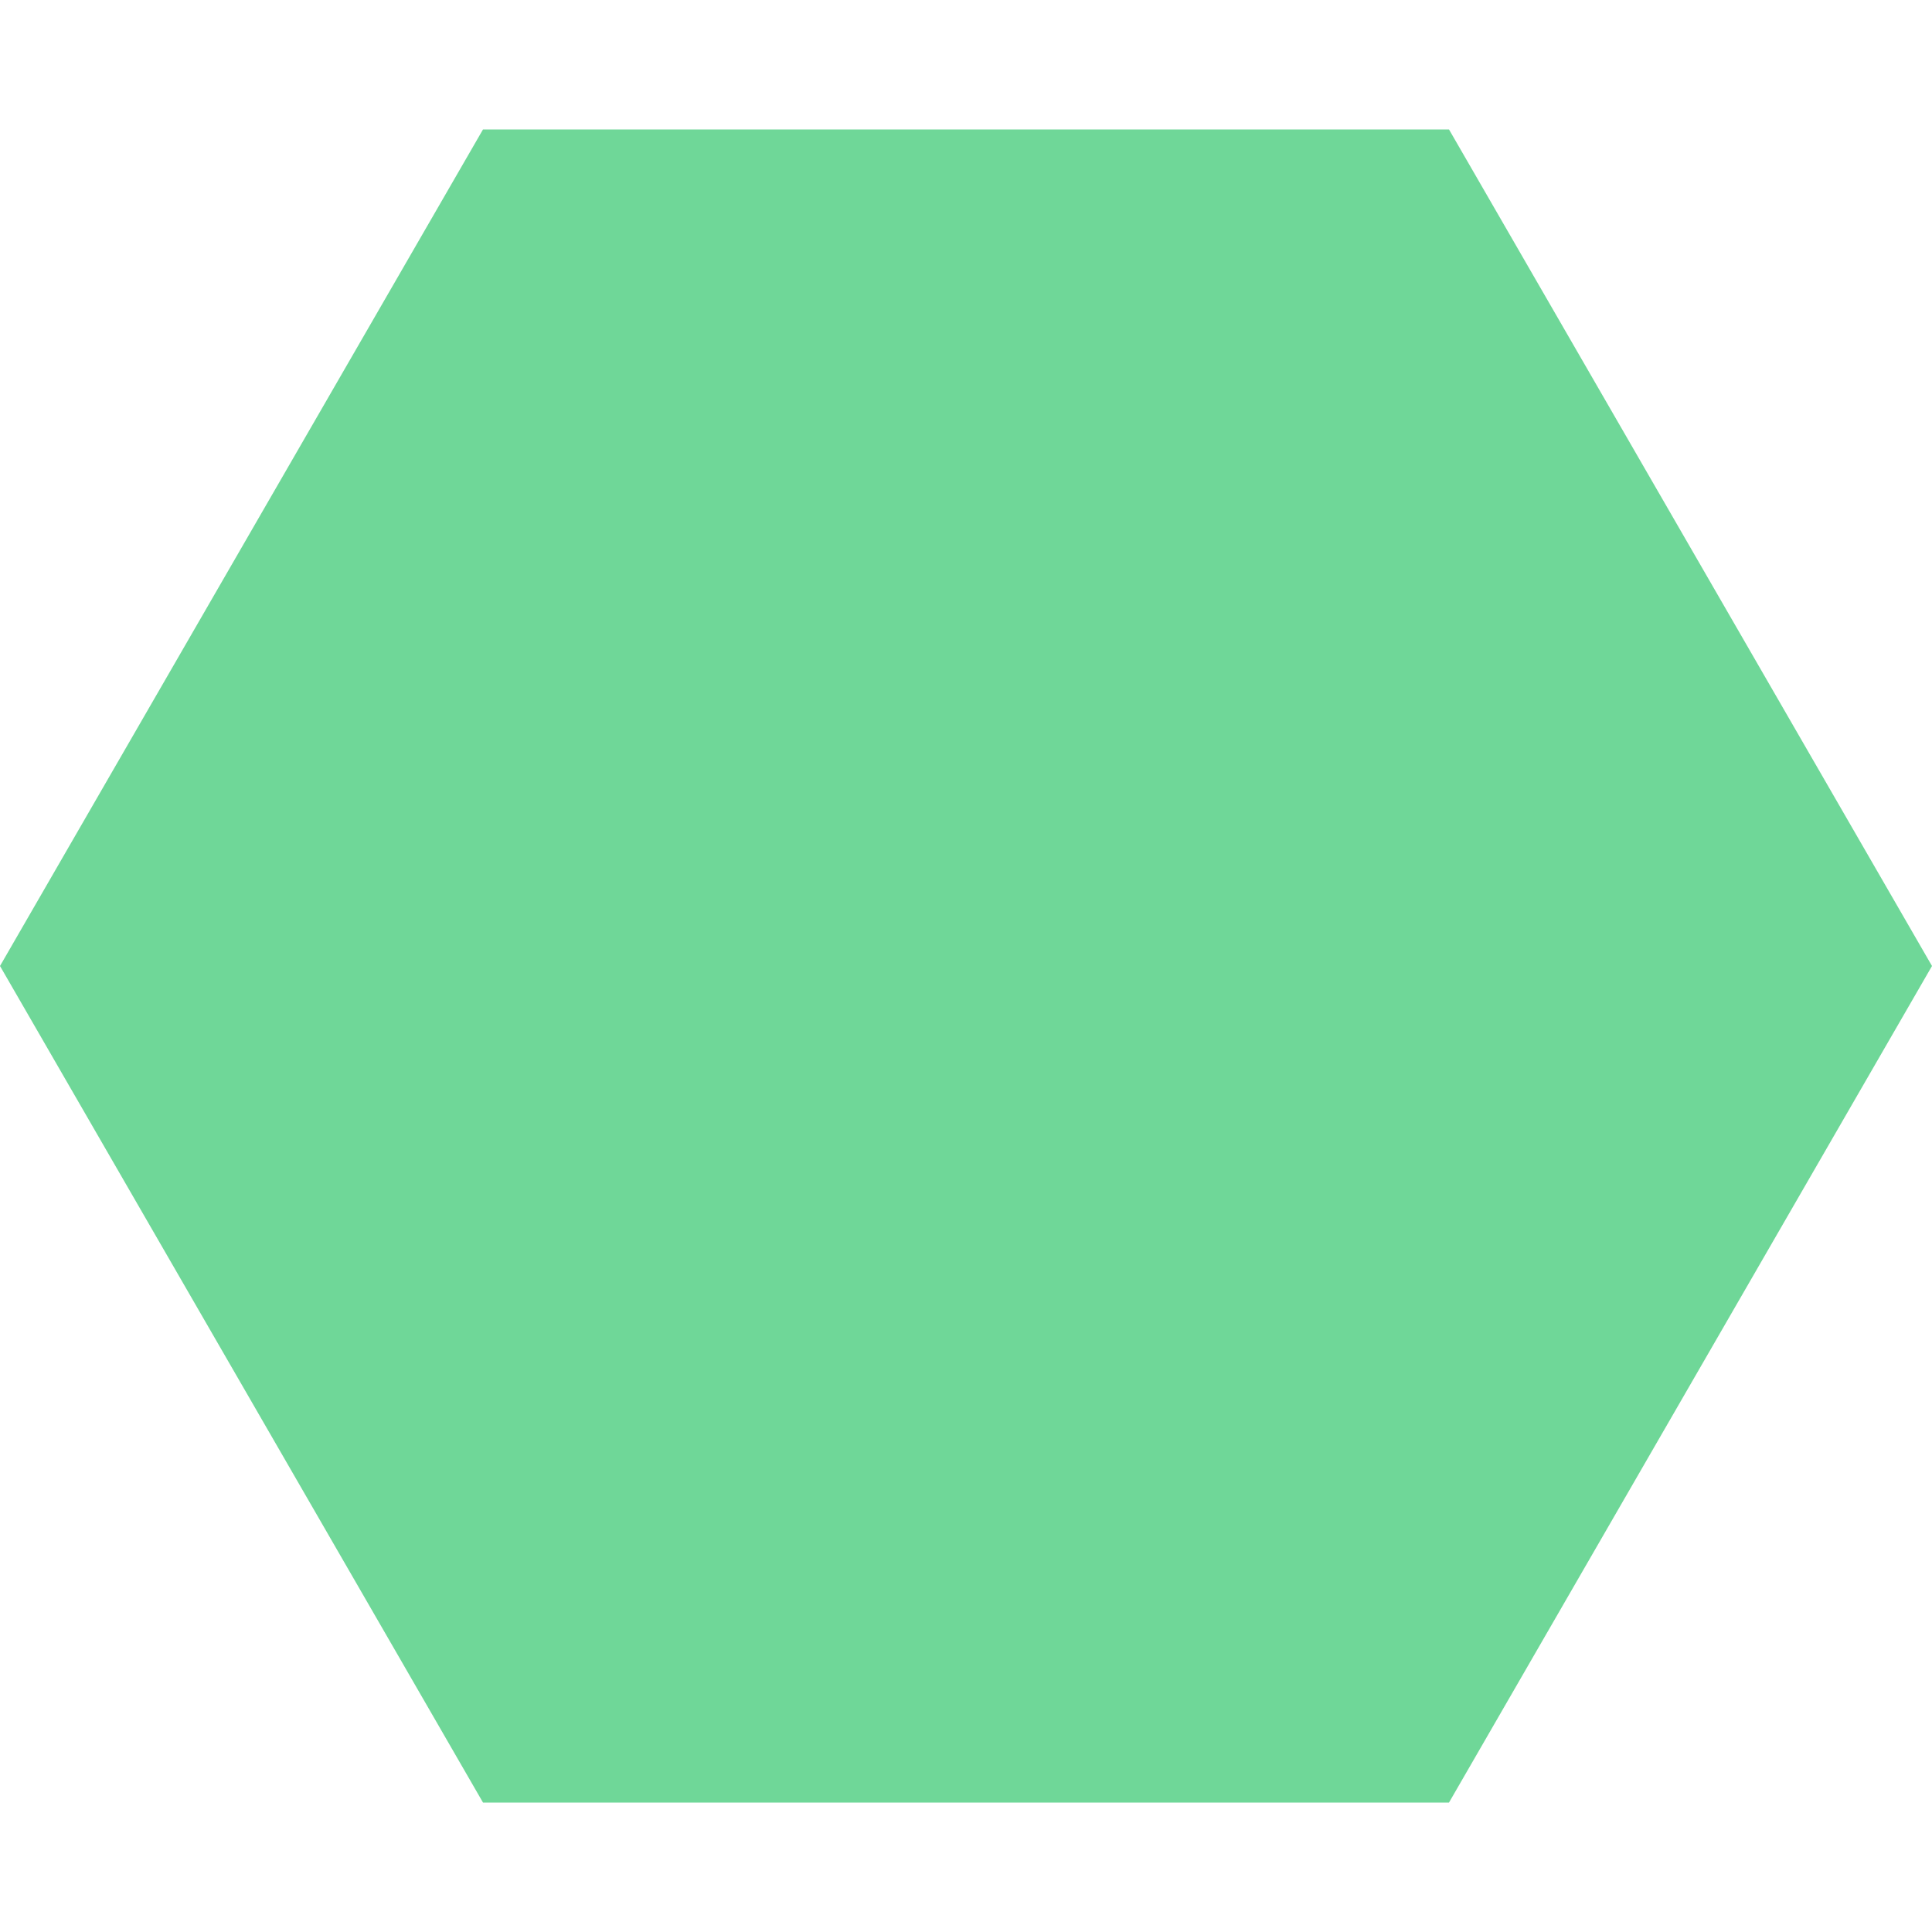
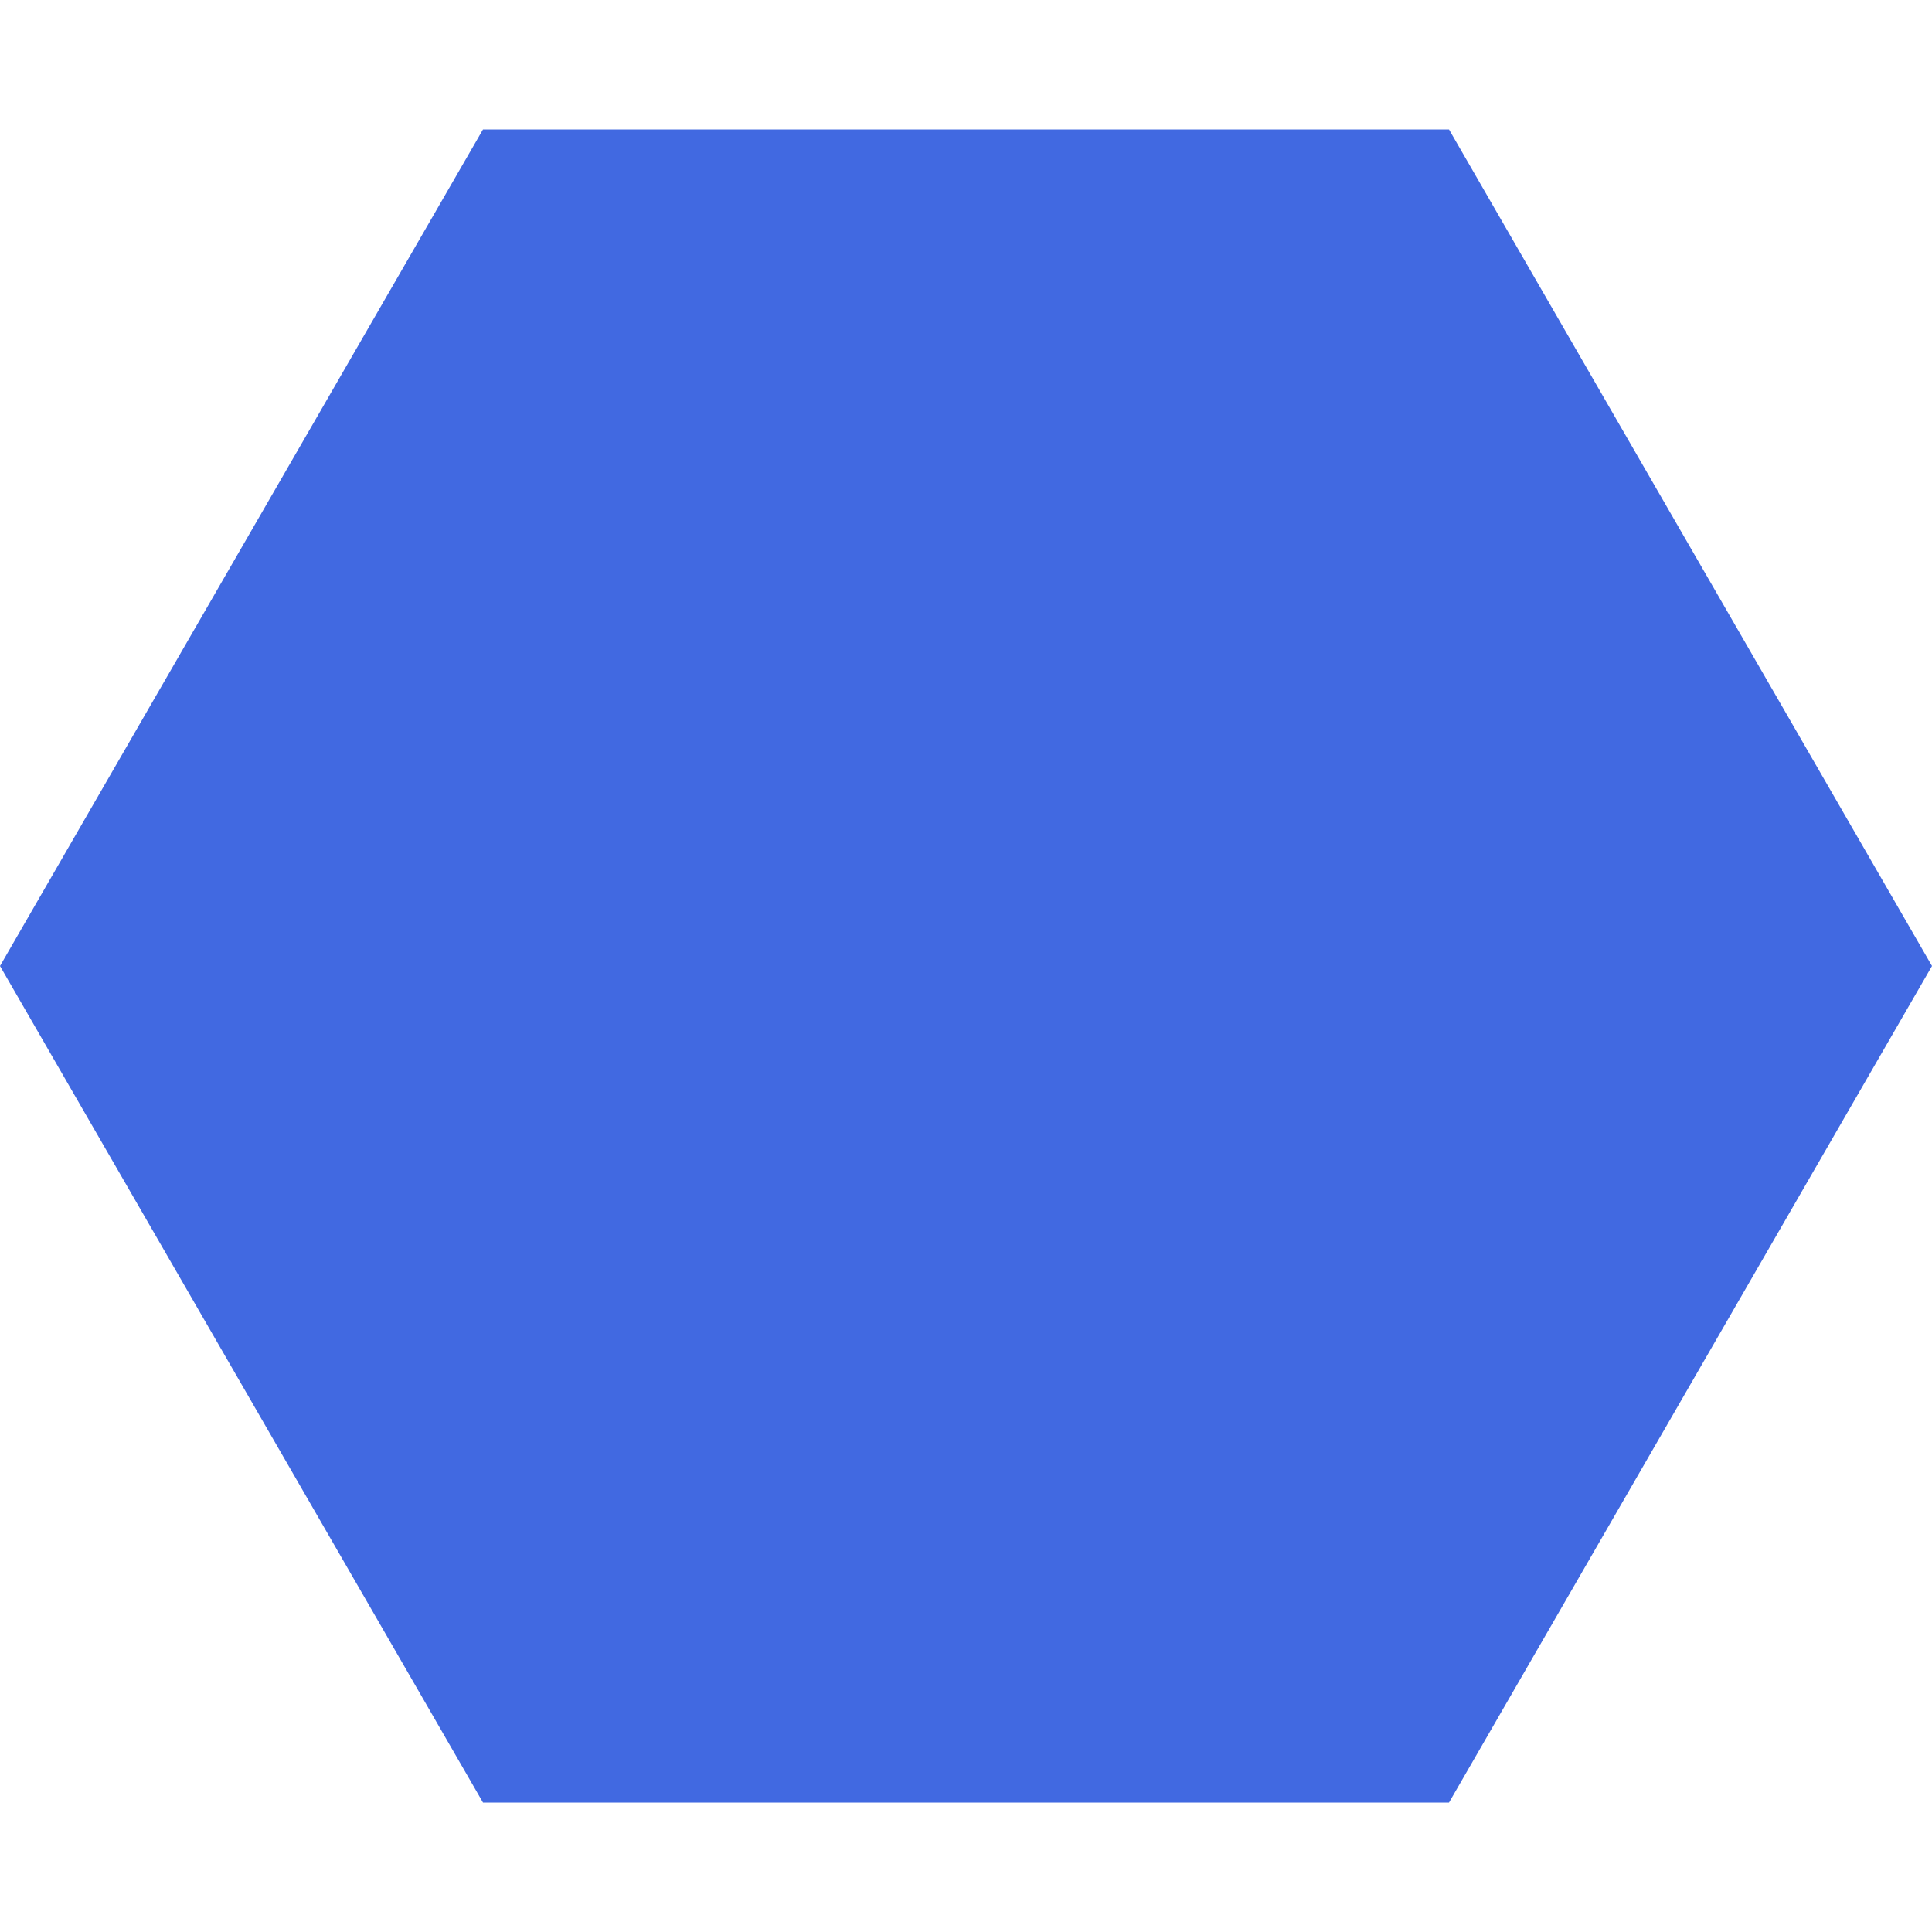
<svg xmlns="http://www.w3.org/2000/svg" width="100" height="100" viewBox="0 0 100 100" fill="none">
-   <path id="normal-VIRTUAL" fill-rule="evenodd" style="fill:#6FD798" opacity="1" d="M100 50L75 6.7L25 6.7L0 50L25 93.3L75 93.3L100 50Z" />
+   <path id="normal-VIRTUAL" fill-rule="evenodd" style="fill:#4169E1" opacity="1" d="M100 50L75 6.7L25 6.7L0 50L25 93.3L75 93.3L100 50Z" />
</svg>
